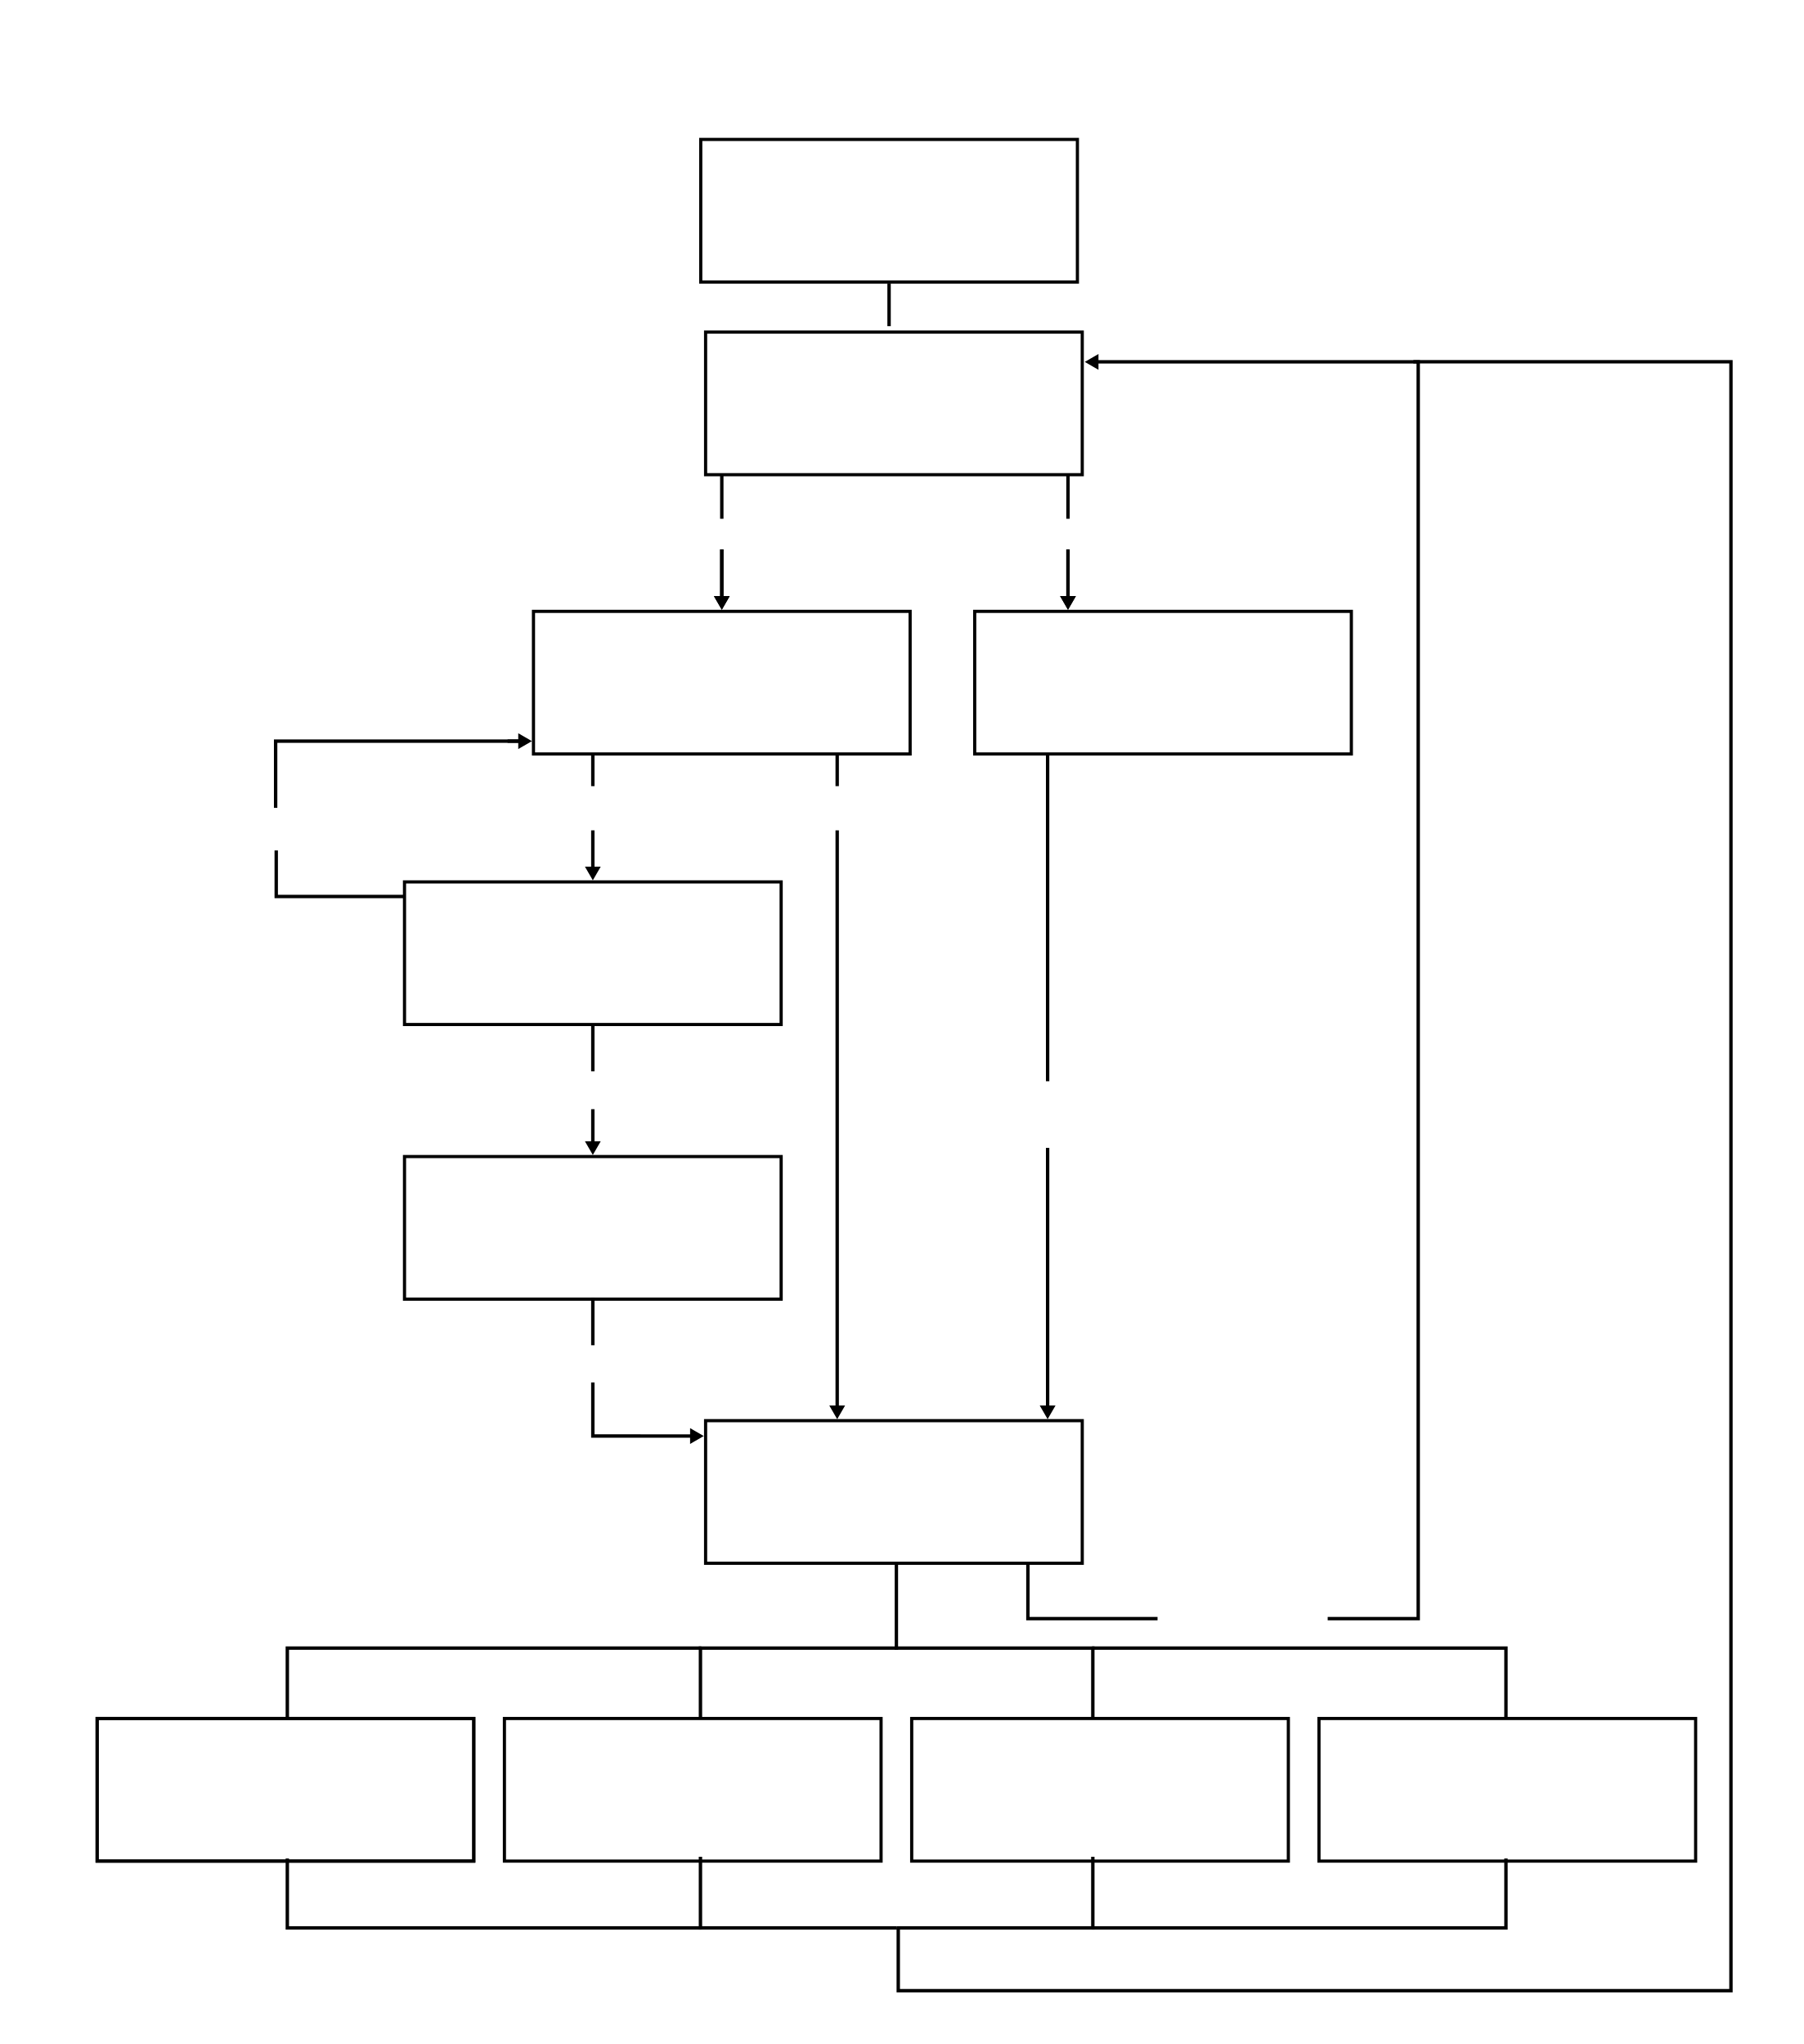
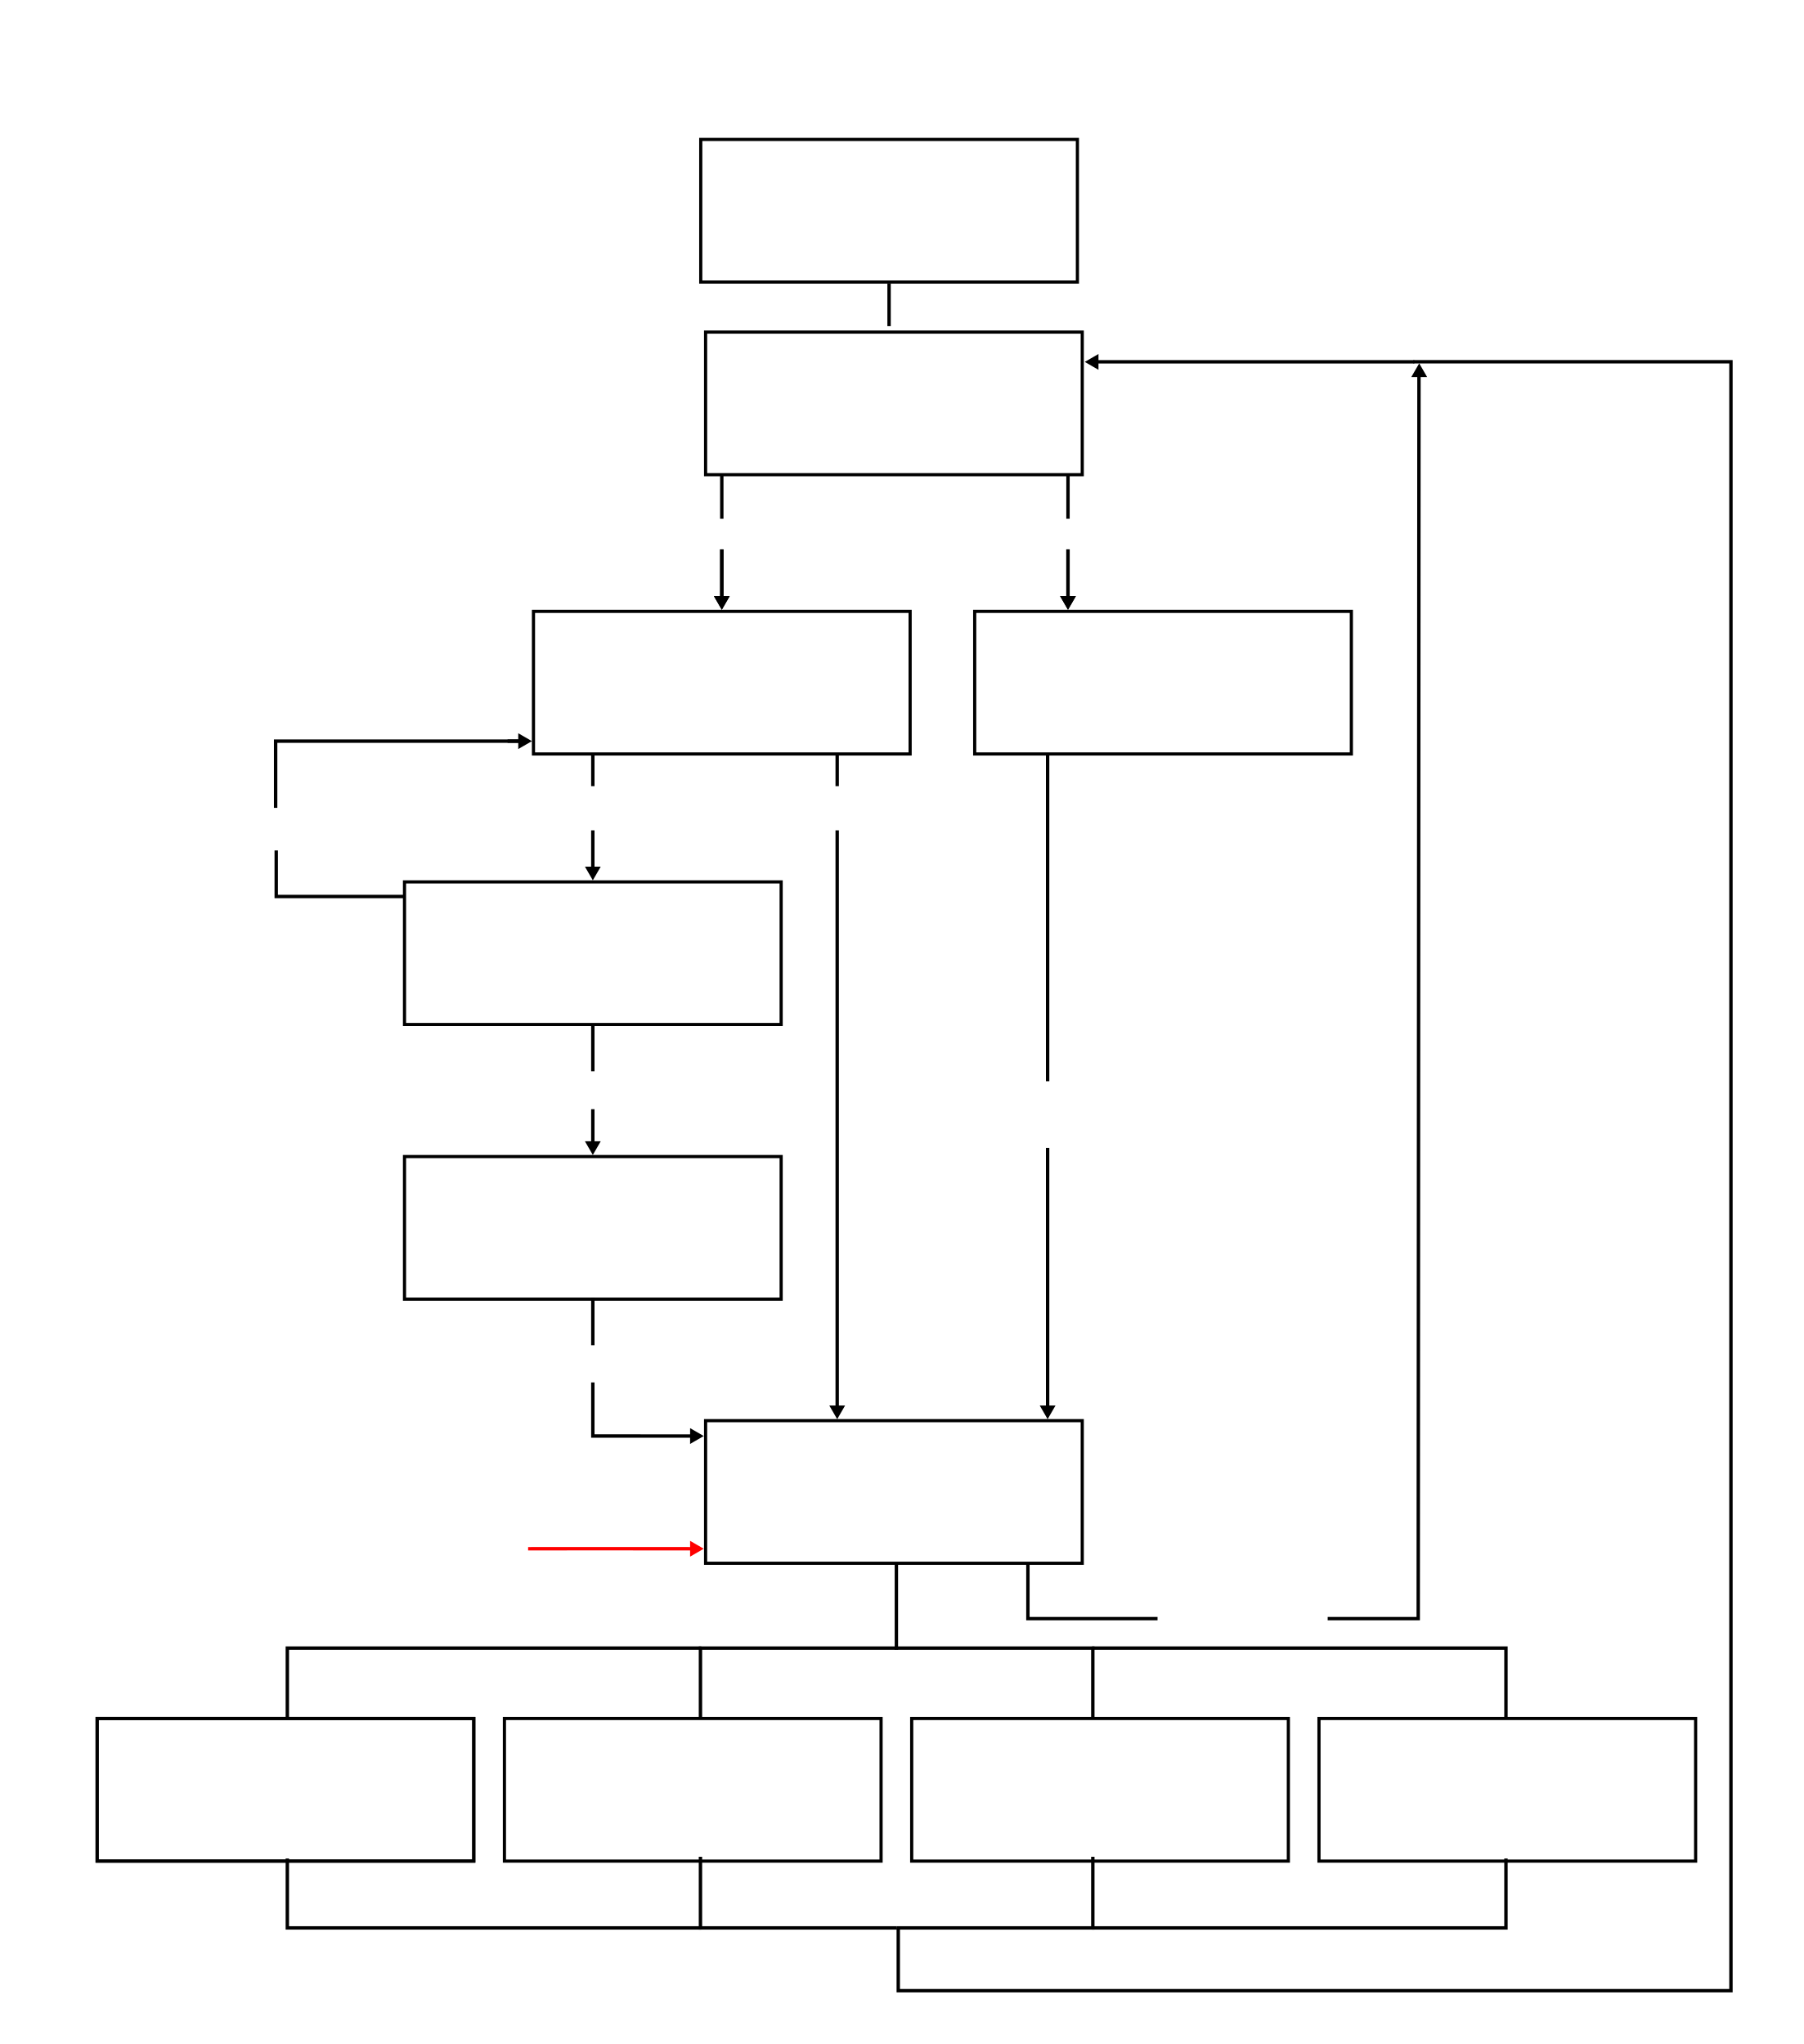
<svg xmlns="http://www.w3.org/2000/svg" width="150mm" height="170mm" viewBox="0 0 531.496 602.362" id="svg5431" version="1.1">
  <defs id="defs5433" />
  <g id="layer1" transform="translate(0,-450)">
    <g id="g4955" transform="matrix(1.300111,0,0,1.300111,-117.9209,369.892)">
      <flowRoot xml:space="preserve" id="flowRoot4895" style="font-style:normal;font-weight:normal;font-size:8.562px;line-height:125%;font-family:sans-serif;letter-spacing:0px;word-spacing:0px;fill:#000000;fill-opacity:1;stroke:none;stroke-width:1px;stroke-linecap:butt;stroke-linejoin:miter;stroke-opacity:1" transform="translate(-41.55597,34.86055)">
        <flowRegion id="flowRegion4897">
          <rect id="rect4899" width="213.142" height="49.497" x="227.284" y="63.423" />
        </flowRegion>
        <flowPara style="text-align:center;text-anchor:middle" id="flowPara4901">Setup</flowPara>
        <flowPara style="text-align:center;text-anchor:middle" id="flowPara4923">Connect to WiFi</flowPara>
      </flowRoot>
      <rect y="93.222" x="249.508" height="32.325" width="85.358" id="rect4941" style="opacity:1;fill:none;stroke:#000000;stroke-width:0.716;stroke-miterlimit:4;stroke-dasharray:none;stroke-dashoffset:0" />
    </g>
    <g id="g4963" transform="matrix(1.300111,0,0,1.300111,-165.2367,454.464)">
      <flowRoot transform="translate(53.03302,82.13303)" style="font-style:normal;font-weight:normal;font-size:8.562px;line-height:125%;font-family:sans-serif;letter-spacing:0px;word-spacing:0px;fill:#000000;fill-opacity:1;stroke:none;stroke-width:1px;stroke-linecap:butt;stroke-linejoin:miter;stroke-opacity:1" id="flowRoot4869" xml:space="preserve">
        <flowRegion id="flowRegion4871">
          <rect y="63.423" x="227.284" height="49.497" width="213.142" id="rect4873" />
        </flowRegion>
        <flowPara id="flowPara4875">Scan</flowPara>
      </flowRoot>
      <rect style="opacity:1;fill:none;stroke:#000000;stroke-width:0.716;stroke-miterlimit:4;stroke-dasharray:none;stroke-dashoffset:0" id="rect4943" width="85.358" height="32.325" x="247.992" y="135.144" />
    </g>
    <g id="g4970" transform="matrix(1.300111,0,0,1.300111,-206.5199,470.4968)">
      <flowRoot xml:space="preserve" id="flowRoot4877" style="font-style:normal;font-weight:normal;font-size:8.562px;line-height:125%;font-family:sans-serif;letter-spacing:0px;word-spacing:0px;fill:#000000;fill-opacity:1;stroke:none;stroke-width:1px;stroke-linecap:butt;stroke-linejoin:miter;stroke-opacity:1" transform="translate(55.21141,131.209)">
        <flowRegion id="flowRegion4879">
          <rect id="rect4881" width="213.142" height="49.497" x="227.284" y="63.423" />
        </flowRegion>
        <flowPara id="flowPara4883">Read</flowPara>
      </flowRoot>
      <rect y="184.136" x="250.518" height="32.325" width="85.358" id="rect4945" style="opacity:1;fill:none;stroke:#000000;stroke-width:0.716;stroke-miterlimit:4;stroke-dasharray:none;stroke-dashoffset:0" />
    </g>
    <g id="g4977" transform="matrix(1.300111,0,0,1.300111,-209.1466,487.0819)">
      <flowRoot transform="translate(-38.88296,174.5799)" style="font-style:normal;font-weight:normal;font-size:8.562px;line-height:125%;font-family:sans-serif;letter-spacing:0px;word-spacing:0px;fill:#000000;fill-opacity:1;stroke:none;stroke-width:1px;stroke-linecap:butt;stroke-linejoin:miter;stroke-opacity:1" id="flowRoot4885" xml:space="preserve">
        <flowRegion id="flowRegion4887">
          <rect y="63.423" x="227.284" height="49.497" width="213.142" id="rect4889" />
        </flowRegion>
        <flowPara style="text-align:center;text-anchor:middle" id="flowPara4893">Alert Flask</flowPara>
        <flowPara style="text-align:center;text-anchor:middle" id="flowPara6317">Server</flowPara>
      </flowRoot>
      <rect style="opacity:1;fill:none;stroke:#000000;stroke-width:0.716;stroke-miterlimit:4;stroke-dasharray:none;stroke-dashoffset:0" id="rect4947" width="85.358" height="32.325" x="252.538" y="233.634" />
    </g>
    <flowRoot xml:space="preserve" id="flowRoot5006" style="font-style:normal;font-weight:normal;font-size:8.562px;line-height:125%;font-family:sans-serif;letter-spacing:0px;word-spacing:0px;fill:#000000;fill-opacity:1;stroke:none;stroke-width:1px;stroke-linecap:butt;stroke-linejoin:miter;stroke-opacity:1" transform="matrix(0.815831,0,0,0.815831,-109.9878,548.729)">
      <flowRegion id="flowRegion5008">
        <rect id="rect5010" width="101.015" height="17.678" x="314.663" y="165.448" />
      </flowRegion>
      <flowPara id="flowPara5012">isValidResponse</flowPara>
    </flowRoot>
    <flowRoot transform="matrix(0.815831,0,0,0.815831,-106.1338,631.535)" style="font-style:normal;font-weight:normal;font-size:8.562px;line-height:125%;font-family:sans-serif;letter-spacing:0px;word-spacing:0px;fill:#000000;fill-opacity:1;stroke:none;stroke-width:1px;stroke-linecap:butt;stroke-linejoin:miter;stroke-opacity:1" id="flowRoot5022" xml:space="preserve">
      <flowRegion id="flowRegion5024">
        <rect y="165.448" x="314.663" height="13.034" width="61.875" id="rect5026" />
      </flowRegion>
      <flowPara id="flowPara5028">Read Success</flowPara>
    </flowRoot>
    <flowRoot xml:space="preserve" id="flowRoot5030" style="font-style:normal;font-weight:normal;font-size:6.985px;line-height:125%;font-family:sans-serif;letter-spacing:0px;word-spacing:0px;fill:#000000;fill-opacity:1;stroke:none;stroke-width:1px;stroke-linecap:butt;stroke-linejoin:miter;stroke-opacity:1" transform="translate(-190.0381,474.7939)">
      <flowRegion id="flowRegion5032">
        <rect id="rect5034" width="82.411" height="14.422" x="255.198" y="214.873" />
      </flowRegion>
      <flowPara id="flowPara5036">Read Fail</flowPara>
    </flowRoot>
    <path style="opacity:1;fill:#000000;stroke:#000000;stroke-width:0.716;stroke-miterlimit:4;stroke-dasharray:none;stroke-dashoffset:0" id="path5070" d="m 320.334,556.652 2.959,-1.708 0,3.416 z" />
    <path style="opacity:1;fill:#000000;stroke:#000000;stroke-width:0.716;stroke-miterlimit:4;stroke-dasharray:none;stroke-dashoffset:0" id="path5086" d="m 410.528,85.219 2.959,-1.708 0,3.416 z" transform="matrix(0,-0.9999999,-0.9999999,0,259.8878,1119.24)" />
    <path style="fill:none;fill-rule:evenodd;stroke:#000000;stroke-width:1;stroke-linecap:butt;stroke-linejoin:miter;stroke-miterlimit:4;stroke-dasharray:none;stroke-opacity:1" d="m 174.668,706.607 0,-11.905" id="path5088" />
    <g id="g5140" transform="translate(24.85487,547.0473)">
      <path transform="matrix(0,-1,-1,0,273.033,492.4647)" style="opacity:1;fill:#000000;stroke:#000000;stroke-width:0.716;stroke-miterlimit:4;stroke-dasharray:none;stroke-dashoffset:0" id="path5092" d="m 410.528,85.219 2.959,-1.708 0,3.416 z" />
      <path style="fill:none;fill-rule:evenodd;stroke:#000000;stroke-width:1px;stroke-linecap:butt;stroke-linejoin:miter;stroke-opacity:1" d="m 187.814,79.831 0,-14.98" id="path5094" />
    </g>
    <path style="opacity:1;fill:#000000;stroke:#000000;stroke-width:0.716;stroke-miterlimit:4;stroke-dasharray:none;stroke-dashoffset:0" id="path5098" d="m 410.528,85.219 2.959,-1.708 0,3.416 z" transform="matrix(0,-0.9999999,-0.9999999,0,259.8878,1200.178)" />
    <path style="fill:none;fill-rule:evenodd;stroke:#000000;stroke-width:1;stroke-linecap:butt;stroke-linejoin:miter;stroke-miterlimit:4;stroke-dasharray:none;stroke-opacity:1" d="m 174.668,787.544 0,-10.67" id="path5100" />
    <path d="m -156.014,668.411 2.959,-1.708 0,3.416 z" id="path5116" style="opacity:1;fill:#000000;stroke:#000000;stroke-width:0.716;stroke-miterlimit:4;stroke-dasharray:none;stroke-dashoffset:0" transform="scale(-1,1)" />
    <path id="path5118" d="m 153.793,668.411 -4.241,0" style="fill:#00ff00;fill-rule:evenodd;stroke:#000000;stroke-width:1px;stroke-linecap:butt;stroke-linejoin:miter;stroke-opacity:1" />
    <path style="fill:none;fill-rule:evenodd;stroke:#000000;stroke-width:1px;stroke-linecap:butt;stroke-linejoin:miter;stroke-opacity:1" d="m 261.954,533.55 c 0,12.567 0,12.567 0,12.567" id="path5136" />
    <path id="path5152" d="m 174.668,681.673 0,-9.379" style="fill:none;fill-rule:evenodd;stroke:#000000;stroke-width:1;stroke-linecap:butt;stroke-linejoin:miter;stroke-miterlimit:4;stroke-dasharray:none;stroke-opacity:1" />
    <path id="path5154" d="m 174.668,765.714 0,-13.973" style="fill:none;fill-rule:evenodd;stroke:#000000;stroke-width:1;stroke-linecap:butt;stroke-linejoin:miter;stroke-miterlimit:4;stroke-dasharray:none;stroke-opacity:1" />
    <path id="path5172" d="m 119.373,714.192 -37.984,0 0,-13.568" style="fill:none;fill-rule:evenodd;stroke:#000000;stroke-width:1px;stroke-linecap:butt;stroke-linejoin:miter;stroke-opacity:1" />
    <path id="path5174" d="m 81.212,688.071 0,-19.659 71.791,0" style="fill:none;fill-rule:evenodd;stroke:#000000;stroke-width:1.003;stroke-linecap:butt;stroke-linejoin:miter;stroke-miterlimit:4;stroke-dasharray:none;stroke-opacity:1" />
    <g transform="matrix(1.300111,0,0,1.300111,-123.0589,42.52227)" id="g6319">
      <flowRoot transform="translate(36.5859,334.8055)" style="font-style:normal;font-weight:normal;font-size:8.562px;line-height:125%;font-family:sans-serif;letter-spacing:0px;word-spacing:0px;fill:#000000;fill-opacity:1;stroke:none;stroke-width:1px;stroke-linecap:butt;stroke-linejoin:miter;stroke-opacity:1" id="flowRoot6321" xml:space="preserve">
        <flowRegion id="flowRegion6323">
          <rect y="63.423" x="227.284" height="16.162" width="66.67" id="rect6325" />
        </flowRegion>
        <flowPara style="text-align:center;text-anchor:middle" id="flowPara6327">State Select</flowPara>
      </flowRoot>
      <rect style="opacity:1;fill:none;stroke:#000000;stroke-width:0.716;stroke-miterlimit:4;stroke-dasharray:none;stroke-dashoffset:0" id="rect6329" width="85.358" height="32.325" x="254.558" y="388.692" />
    </g>
    <flowRoot transform="matrix(1.300111,0,0,1.300111,1.739461,560.3194)" style="font-style:normal;font-weight:normal;font-size:8.562px;line-height:125%;font-family:sans-serif;letter-spacing:0px;word-spacing:0px;fill:#000000;fill-opacity:1;stroke:none;stroke-width:1px;stroke-linecap:butt;stroke-linejoin:miter;stroke-opacity:1" id="flowRoot6333" xml:space="preserve">
      <flowRegion id="flowRegion6335">
        <rect y="63.423" x="227.284" height="49.497" width="213.142" id="rect6337" />
      </flowRegion>
      <flowPara id="flowPara6339">Card Operations</flowPara>
    </flowRoot>
    <rect style="opacity:1;fill:none;stroke:#000000;stroke-width:0.931;stroke-miterlimit:4;stroke-dasharray:none;stroke-dashoffset:0" id="rect6341" width="110.975" height="42.026" x="287.181" y="630.166" />
    <flowRoot xml:space="preserve" id="flowRoot6348" style="font-style:normal;font-weight:normal;font-size:11.131px;line-height:125%;font-family:sans-serif;letter-spacing:0px;word-spacing:0px;fill:#000000;fill-opacity:1;stroke:none;stroke-width:1px;stroke-linecap:butt;stroke-linejoin:miter;stroke-opacity:1" transform="translate(17.62533,-8.963137)">
      <flowRegion id="flowRegion6350">
        <rect id="rect6352" width="78.614" height="25.461" x="211.876" y="891.274" />
      </flowRegion>
      <flowPara id="flowPara6354">Serial Event</flowPara>
    </flowRoot>
    <rect y="868.663" x="207.895" height="42.026" width="110.975" id="rect6356" style="opacity:1;fill:none;stroke:#000000;stroke-width:0.931;stroke-miterlimit:4;stroke-dasharray:none;stroke-dashoffset:0" />
    <flowRoot style="font-style:normal;font-weight:normal;font-size:6.985px;line-height:125%;font-family:sans-serif;letter-spacing:0px;word-spacing:0px;fill:#000000;fill-opacity:1;stroke:none;stroke-width:1px;stroke-linecap:butt;stroke-linejoin:miter;stroke-opacity:1" id="flowRoot6358" xml:space="preserve" transform="translate(70,0)">
      <flowRegion id="flowRegion6360">
        <rect y="683.707" x="148.724" height="14.422" width="82.411" id="rect6362" />
      </flowRegion>
      <flowPara id="flowPara6364">!isValidResponse</flowPara>
    </flowRoot>
    <path transform="matrix(0,-0.9999999,-0.9999999,0,331.8878,1278.044)" d="m 410.528,85.219 2.959,-1.708 0,3.416 z" id="path6366" style="opacity:1;fill:#000000;stroke:#000000;stroke-width:0.716;stroke-miterlimit:4;stroke-dasharray:none;stroke-dashoffset:0" />
    <path id="path6368" d="m 246.668,864.517 0,-169.815" style="fill:none;fill-rule:evenodd;stroke:#000000;stroke-width:1;stroke-linecap:butt;stroke-linejoin:miter;stroke-miterlimit:4;stroke-dasharray:none;stroke-opacity:1" />
    <path style="fill:none;fill-rule:evenodd;stroke:#000000;stroke-width:1;stroke-linecap:butt;stroke-linejoin:miter;stroke-miterlimit:4;stroke-dasharray:none;stroke-opacity:1" d="m 246.668,681.673 0,-9.379" id="path6370" />
    <flowRoot style="font-style:normal;font-weight:normal;font-size:6.985px;line-height:125%;font-family:sans-serif;letter-spacing:0px;word-spacing:0px;fill:#000000;fill-opacity:1;stroke:none;stroke-width:1px;stroke-linecap:butt;stroke-linejoin:miter;stroke-opacity:1" id="flowRoot6376" xml:space="preserve" transform="translate(8.443139,0)">
      <flowRegion id="flowRegion6378">
        <rect y="601.921" x="185.116" height="14.422" width="82.411" id="rect6380" />
      </flowRegion>
      <flowPara id="flowPara6382">state == 0</flowPara>
    </flowRoot>
    <path transform="matrix(0,-1,-1,0,297.8878,1039.512)" style="opacity:1;fill:#000000;stroke:#000000;stroke-width:0.716;stroke-miterlimit:4;stroke-dasharray:none;stroke-dashoffset:0" id="path6386" d="m 410.528,85.219 2.959,-1.708 0,3.416 z" />
    <path style="fill:none;fill-rule:evenodd;stroke:#000000;stroke-width:1px;stroke-linecap:butt;stroke-linejoin:miter;stroke-opacity:1" d="m 212.668,626.878 0,-14.98" id="path6388" />
    <path id="path6392" d="m 212.668,602.878 0,-13.276" style="fill:none;fill-rule:evenodd;stroke:#000000;stroke-width:1px;stroke-linecap:butt;stroke-linejoin:miter;stroke-opacity:1" />
    <g transform="translate(126.8549,547.0473)" id="g6394">
      <path d="m 410.528,85.219 2.959,-1.708 0,3.416 z" id="path6396" style="opacity:1;fill:#000000;stroke:#000000;stroke-width:0.716;stroke-miterlimit:4;stroke-dasharray:none;stroke-dashoffset:0" transform="matrix(0,-1,-1,0,273.033,492.4647)" />
      <path id="path6398" d="m 187.814,79.831 0,-14.98" style="fill:none;fill-rule:evenodd;stroke:#000000;stroke-width:1px;stroke-linecap:butt;stroke-linejoin:miter;stroke-opacity:1" />
    </g>
    <flowRoot transform="translate(110.5847,0)" xml:space="preserve" id="flowRoot6400" style="font-style:normal;font-weight:normal;font-size:6.985px;line-height:125%;font-family:sans-serif;letter-spacing:0px;word-spacing:0px;fill:#000000;fill-opacity:1;stroke:none;stroke-width:1px;stroke-linecap:butt;stroke-linejoin:miter;stroke-opacity:1">
      <flowRegion id="flowRegion6402">
        <rect id="rect6404" width="82.411" height="14.422" x="185.116" y="601.921" />
      </flowRegion>
      <flowPara id="flowPara6406">state == 1</flowPara>
    </flowRoot>
    <path d="m 410.528,85.219 2.959,-1.708 0,3.416 z" id="path6408" style="opacity:1;fill:#000000;stroke:#000000;stroke-width:0.716;stroke-miterlimit:4;stroke-dasharray:none;stroke-dashoffset:0" transform="matrix(0,-1,-1,0,399.8878,1039.512)" />
    <path id="path6410" d="m 314.668,626.878 0,-14.98" style="fill:none;fill-rule:evenodd;stroke:#000000;stroke-width:1px;stroke-linecap:butt;stroke-linejoin:miter;stroke-opacity:1" />
    <path style="fill:none;fill-rule:evenodd;stroke:#000000;stroke-width:1px;stroke-linecap:butt;stroke-linejoin:miter;stroke-opacity:1" d="m 314.668,602.878 0,-13.276" id="path6412" />
    <flowRoot xml:space="preserve" id="flowRoot6414" style="font-style:normal;font-weight:normal;font-size:6.985px;line-height:125%;font-family:sans-serif;letter-spacing:0px;word-spacing:0px;fill:#000000;fill-opacity:1;stroke:none;stroke-width:1px;stroke-linecap:butt;stroke-linejoin:miter;stroke-opacity:1" transform="translate(0,78.53571)">
      <flowRegion id="flowRegion6416">
        <rect id="rect6418" width="50.48" height="10.634" x="150.578" y="768.513" />
      </flowRegion>
      <flowPara id="flowPara6420">set state = 1</flowPara>
    </flowRoot>
    <path transform="scale(-1,1)" d="m -206.643,873.196 2.959,-1.708 0,3.416 z" id="path6422" style="opacity:1;fill:#000000;stroke:#000000;stroke-width:0.716;stroke-miterlimit:4;stroke-dasharray:none;stroke-dashoffset:0" />
    <path id="path6424" d="m 204.279,873.193 -29.61,-0.007 0,-15.776" style="fill:none;fill-rule:evenodd;stroke:#000000;stroke-width:1;stroke-linecap:butt;stroke-linejoin:miter;stroke-miterlimit:4;stroke-dasharray:none;stroke-opacity:1" />
    <path style="fill:none;fill-rule:evenodd;stroke:#000000;stroke-width:1;stroke-linecap:butt;stroke-linejoin:miter;stroke-miterlimit:4;stroke-dasharray:none;stroke-opacity:1" d="m 174.668,846.439 0,-13.973" id="path6426" />
    <flowRoot transform="translate(138.0566,85.1251)" xml:space="preserve" id="flowRoot6428" style="font-style:normal;font-weight:normal;font-size:6.985px;line-height:125%;font-family:sans-serif;letter-spacing:0px;word-spacing:0px;fill:#000000;fill-opacity:1;stroke:none;stroke-width:1px;stroke-linecap:butt;stroke-linejoin:miter;stroke-opacity:1">
      <flowRegion id="flowRegion6430">
        <rect id="rect6432" width="129.383" height="81.597" x="148.724" y="683.707" />
      </flowRegion>
      <flowPara id="flowPara6434">if !cardPresent</flowPara>
      <flowPara id="flowPara6438">     set state = 0</flowPara>
    </flowRoot>
    <path style="opacity:1;fill:#000000;stroke:#000000;stroke-width:0.716;stroke-miterlimit:4;stroke-dasharray:none;stroke-dashoffset:0" id="path6440" d="m 410.528,85.219 2.959,-1.708 0,3.416 z" transform="matrix(0,-0.9999999,-0.9999999,0,393.8878,1278.044)" />
    <path style="fill:none;fill-rule:evenodd;stroke:#000000;stroke-width:1;stroke-linecap:butt;stroke-linejoin:miter;stroke-miterlimit:4;stroke-dasharray:none;stroke-opacity:1" d="m 308.668,864.517 0,-76.244" id="path6442" />
    <path id="path6444" d="m 308.668,768.638 0,-96.344" style="fill:none;fill-rule:evenodd;stroke:#000000;stroke-width:1;stroke-linecap:butt;stroke-linejoin:miter;stroke-miterlimit:4;stroke-dasharray:none;stroke-opacity:1" />
-     <path style="fill:none;fill-rule:evenodd;stroke:#000000;stroke-width:1px;stroke-linecap:butt;stroke-linejoin:miter;stroke-opacity:1" d="m 302.857,910.576 0,16.429 38.196,0 m 50.129,0 26.676,0 0,-370.375 -94.356,0" id="path6446" />
+     <path style="fill:none;fill-rule:evenodd;stroke:#000000;stroke-width:1px;stroke-linecap:butt;stroke-linejoin:miter;stroke-opacity:1" d="m 302.857,910.576 0,16.429 38.196,0 m 50.129,0 26.676,0 0.223,-368.009 m -1.384,-2.366 -93.195,0" id="path6446" />
    <flowRoot transform="translate(193.5705,153.4133)" style="font-style:normal;font-weight:normal;font-size:6.985px;line-height:125%;font-family:sans-serif;letter-spacing:0px;word-spacing:0px;fill:#000000;fill-opacity:1;stroke:none;stroke-width:1px;stroke-linecap:butt;stroke-linejoin:miter;stroke-opacity:1" id="flowRoot6448" xml:space="preserve">
      <flowRegion id="flowRegion6450">
        <rect y="768.513" x="150.578" height="10.634" width="50.48" id="rect6452" />
      </flowRegion>
      <flowPara id="flowPara6454">!isCommand</flowPara>
    </flowRoot>
    <flowRoot transform="matrix(1.300111,0,0,1.300111,-257.0646,886.3781)" style="font-style:normal;font-weight:normal;font-size:8.562px;line-height:125%;font-family:sans-serif;letter-spacing:0px;word-spacing:0px;fill:#000000;fill-opacity:1;stroke:none;stroke-width:1px;stroke-linecap:butt;stroke-linejoin:miter;stroke-opacity:1" id="flowRoot6484" xml:space="preserve">
      <flowRegion id="flowRegion6486">
        <rect y="63.423" x="227.284" height="16.162" width="66.67" id="rect6488" />
      </flowRegion>
      <flowPara style="text-align:center;text-anchor:middle" id="flowPara6490" />
    </flowRoot>
    <flowRoot xml:space="preserve" id="flowRoot6508" style="font-style:normal;font-weight:normal;font-size:8.562px;line-height:125%;font-family:sans-serif;letter-spacing:0px;word-spacing:0px;fill:#000000;fill-opacity:1;stroke:none;stroke-width:1px;stroke-linecap:butt;stroke-linejoin:miter;stroke-opacity:1" transform="matrix(1.300111,0,0,1.300111,-137.0646,886.3781)">
      <flowRegion id="flowRegion6510">
        <rect id="rect6512" width="66.67" height="16.162" x="227.284" y="63.423" />
      </flowRegion>
      <flowPara id="flowPara6514" style="text-align:center;text-anchor:middle" />
    </flowRoot>
    <path id="path6635" d="m 264.21,935.69 -57.831,0 0,20.961" style="fill:none;fill-rule:evenodd;stroke:#000000;stroke-width:1px;stroke-linecap:butt;stroke-linejoin:miter;stroke-opacity:1" />
    <g id="g6608" transform="translate(2.295819,0)">
      <flowRoot transform="matrix(1.300111,0,0,1.300111,-257.0646,886.3781)" style="font-style:normal;font-weight:normal;font-size:8.562px;line-height:125%;font-family:sans-serif;letter-spacing:0px;word-spacing:0px;fill:#000000;fill-opacity:1;stroke:none;stroke-width:1px;stroke-linecap:butt;stroke-linejoin:miter;stroke-opacity:1" id="flowRoot6472" xml:space="preserve">
        <flowRegion id="flowRegion6474">
          <rect y="63.423" x="227.284" height="16.162" width="66.67" id="rect6476" />
        </flowRegion>
        <flowPara style="text-align:center;text-anchor:middle" id="flowPara6478">Read Time</flowPara>
      </flowRoot>
      <rect style="opacity:1;fill:none;stroke:#000000;stroke-width:0.931;stroke-miterlimit:4;stroke-dasharray:none;stroke-dashoffset:0" id="rect6480" width="110.975" height="42.026" x="26.324" y="956.437" />
      <rect y="956.437" x="26.324" height="42.026" width="110.975" id="rect6492" style="opacity:1;fill:none;stroke:#000000;stroke-width:0.931;stroke-miterlimit:4;stroke-dasharray:none;stroke-dashoffset:0" />
      <flowRoot xml:space="preserve" id="flowRoot6496" style="font-style:normal;font-weight:normal;font-size:8.562px;line-height:125%;font-family:sans-serif;letter-spacing:0px;word-spacing:0px;fill:#000000;fill-opacity:1;stroke:none;stroke-width:1px;stroke-linecap:butt;stroke-linejoin:miter;stroke-opacity:1" transform="matrix(1.300111,0,0,1.300111,-137.0646,886.3781)">
        <flowRegion id="flowRegion6498">
          <rect id="rect6500" width="66.67" height="16.162" x="227.284" y="63.423" />
        </flowRegion>
        <flowPara id="flowPara6502" style="text-align:center;text-anchor:middle">Reset Time</flowPara>
      </flowRoot>
      <rect y="956.437" x="146.324" height="42.026" width="110.975" id="rect6504" style="opacity:1;fill:none;stroke:#000000;stroke-width:0.931;stroke-miterlimit:4;stroke-dasharray:none;stroke-dashoffset:0" />
      <flowRoot transform="matrix(1.300111,0,0,1.300111,-17.06457,886.3781)" style="font-style:normal;font-weight:normal;font-size:8.562px;line-height:125%;font-family:sans-serif;letter-spacing:0px;word-spacing:0px;fill:#000000;fill-opacity:1;stroke:none;stroke-width:1px;stroke-linecap:butt;stroke-linejoin:miter;stroke-opacity:1" id="flowRoot6520" xml:space="preserve">
        <flowRegion id="flowRegion6522">
          <rect y="63.423" x="227.284" height="16.162" width="66.67" id="rect6524" />
        </flowRegion>
        <flowPara style="text-align:center;text-anchor:middle" id="flowPara6526">Register</flowPara>
      </flowRoot>
      <rect style="opacity:1;fill:none;stroke:#000000;stroke-width:0.931;stroke-miterlimit:4;stroke-dasharray:none;stroke-dashoffset:0" id="rect6528" width="110.975" height="42.026" x="266.324" y="956.437" />
      <flowRoot transform="translate(16,0)" xml:space="preserve" id="flowRoot6544" style="font-style:normal;font-weight:normal;font-size:11.131px;line-height:125%;font-family:sans-serif;letter-spacing:0px;word-spacing:0px;fill:#000000;fill-opacity:1;stroke:none;stroke-width:1px;stroke-linecap:butt;stroke-linejoin:miter;stroke-opacity:1">
        <flowRegion id="flowRegion6546">
          <rect id="rect6548" width="86.679" height="21.013" x="382.43" y="968.835" />
        </flowRegion>
        <flowPara id="flowPara6550" style="text-align:center;text-anchor:middle">Refresh</flowPara>
      </flowRoot>
      <rect y="956.437" x="386.324" height="42.026" width="110.975" id="rect6552" style="opacity:1;fill:none;stroke:#000000;stroke-width:0.931;stroke-miterlimit:4;stroke-dasharray:none;stroke-dashoffset:0" />
    </g>
    <path style="fill:none;fill-rule:evenodd;stroke:#000000;stroke-width:1px;stroke-linecap:butt;stroke-linejoin:miter;stroke-opacity:1" d="m 264.107,910.934 0,25.223" id="path6606" />
    <path style="fill:none;fill-rule:evenodd;stroke:#000000;stroke-width:1px;stroke-linecap:butt;stroke-linejoin:miter;stroke-opacity:1" d="m 264.155,935.69 57.831,0 0,20.961" id="path6631" />
    <path style="fill:none;fill-rule:evenodd;stroke:#000000;stroke-width:1px;stroke-linecap:butt;stroke-linejoin:miter;stroke-opacity:1" d="m 443.71,956.145 0,-20.456 -121.976,0" id="path6633" />
    <path id="path6637" d="m 84.655,956.145 0,-20.456 121.976,0" style="fill:none;fill-rule:evenodd;stroke:#000000;stroke-width:1px;stroke-linecap:butt;stroke-linejoin:miter;stroke-opacity:1" />
    <path style="fill:none;fill-rule:evenodd;stroke:#000000;stroke-width:1px;stroke-linecap:butt;stroke-linejoin:miter;stroke-opacity:1" d="m 264.21,1018.15 -57.831,0 0,-20.961" id="path6639" />
    <path id="path6641" d="m 264.155,1018.15 57.831,0 0,-20.961" style="fill:none;fill-rule:evenodd;stroke:#000000;stroke-width:1px;stroke-linecap:butt;stroke-linejoin:miter;stroke-opacity:1" />
    <path id="path6643" d="m 443.71,997.695 0,20.456 -121.976,0" style="fill:none;fill-rule:evenodd;stroke:#000000;stroke-width:1px;stroke-linecap:butt;stroke-linejoin:miter;stroke-opacity:1" />
    <path style="fill:none;fill-rule:evenodd;stroke:#000000;stroke-width:1px;stroke-linecap:butt;stroke-linejoin:miter;stroke-opacity:1" d="m 84.655,997.695 0,20.456 121.976,0" id="path6645" />
    <path style="fill:none;fill-rule:evenodd;stroke:#000000;stroke-width:0.999;stroke-linecap:butt;stroke-linejoin:miter;stroke-opacity:1;stroke-miterlimit:4;stroke-dasharray:none" d="m 264.66,1018.044 0,18.605 245.341,0 0,-480.039 -93.572,0" id="path6647" />
+     <flowRoot transform="translate(-114.6523,116.9215)" style="font-style:normal;font-weight:normal;font-size:6.985px;line-height:125%;font-family:sans-serif;letter-spacing:0px;word-spacing:0px;fill:#ff0000;fill-opacity:1;stroke:none;stroke-width:1px;stroke-linecap:butt;stroke-linejoin:miter;stroke-opacity:1;" id="flowRoot4294" xml:space="preserve">
+       <flowRegion id="flowRegion4296">
+         <rect y="768.513" x="150.578" height="31.847" width="118.16" id="rect4298" style="fill:#ff0000;" />
+       </flowRegion>
+       <flowPara id="flowPara4300" style="text-align:center;text-anchor:middle;fill:#ff0000;">Data from Flask Server is received asynchronously but read by the Arduino at this point</flowPara>
+     </flowRoot>
+     <path style="opacity:1;fill:#ff0000;stroke:#ff0000;stroke-width:0.716;stroke-miterlimit:4;stroke-dasharray:none;stroke-dashoffset:0" id="path4304" d="m -206.643,906.41 2.959,-1.708 0,3.416 z" transform="scale(-1,1)" />
+     <path id="path4308" d="m 204.279,906.408 -29.61,-0.007 -19.067,0.007" style="fill:#ff0000;fill-rule:evenodd;stroke:#ff0000;stroke-width:1;stroke-linecap:butt;stroke-linejoin:miter;stroke-miterlimit:4;stroke-dasharray:none;stroke-opacity:1" />
+     <path style="opacity:1;fill:#000000;stroke:#000000;stroke-width:0.716;stroke-miterlimit:4;stroke-dasharray:none;stroke-dashoffset:0" id="path4310" d="m -116.643,945.338 2.959,-1.708 0,3.416 z" transform="matrix(0,1,-1,0,1363.491,674.4298)" />
  </g>
</svg>
